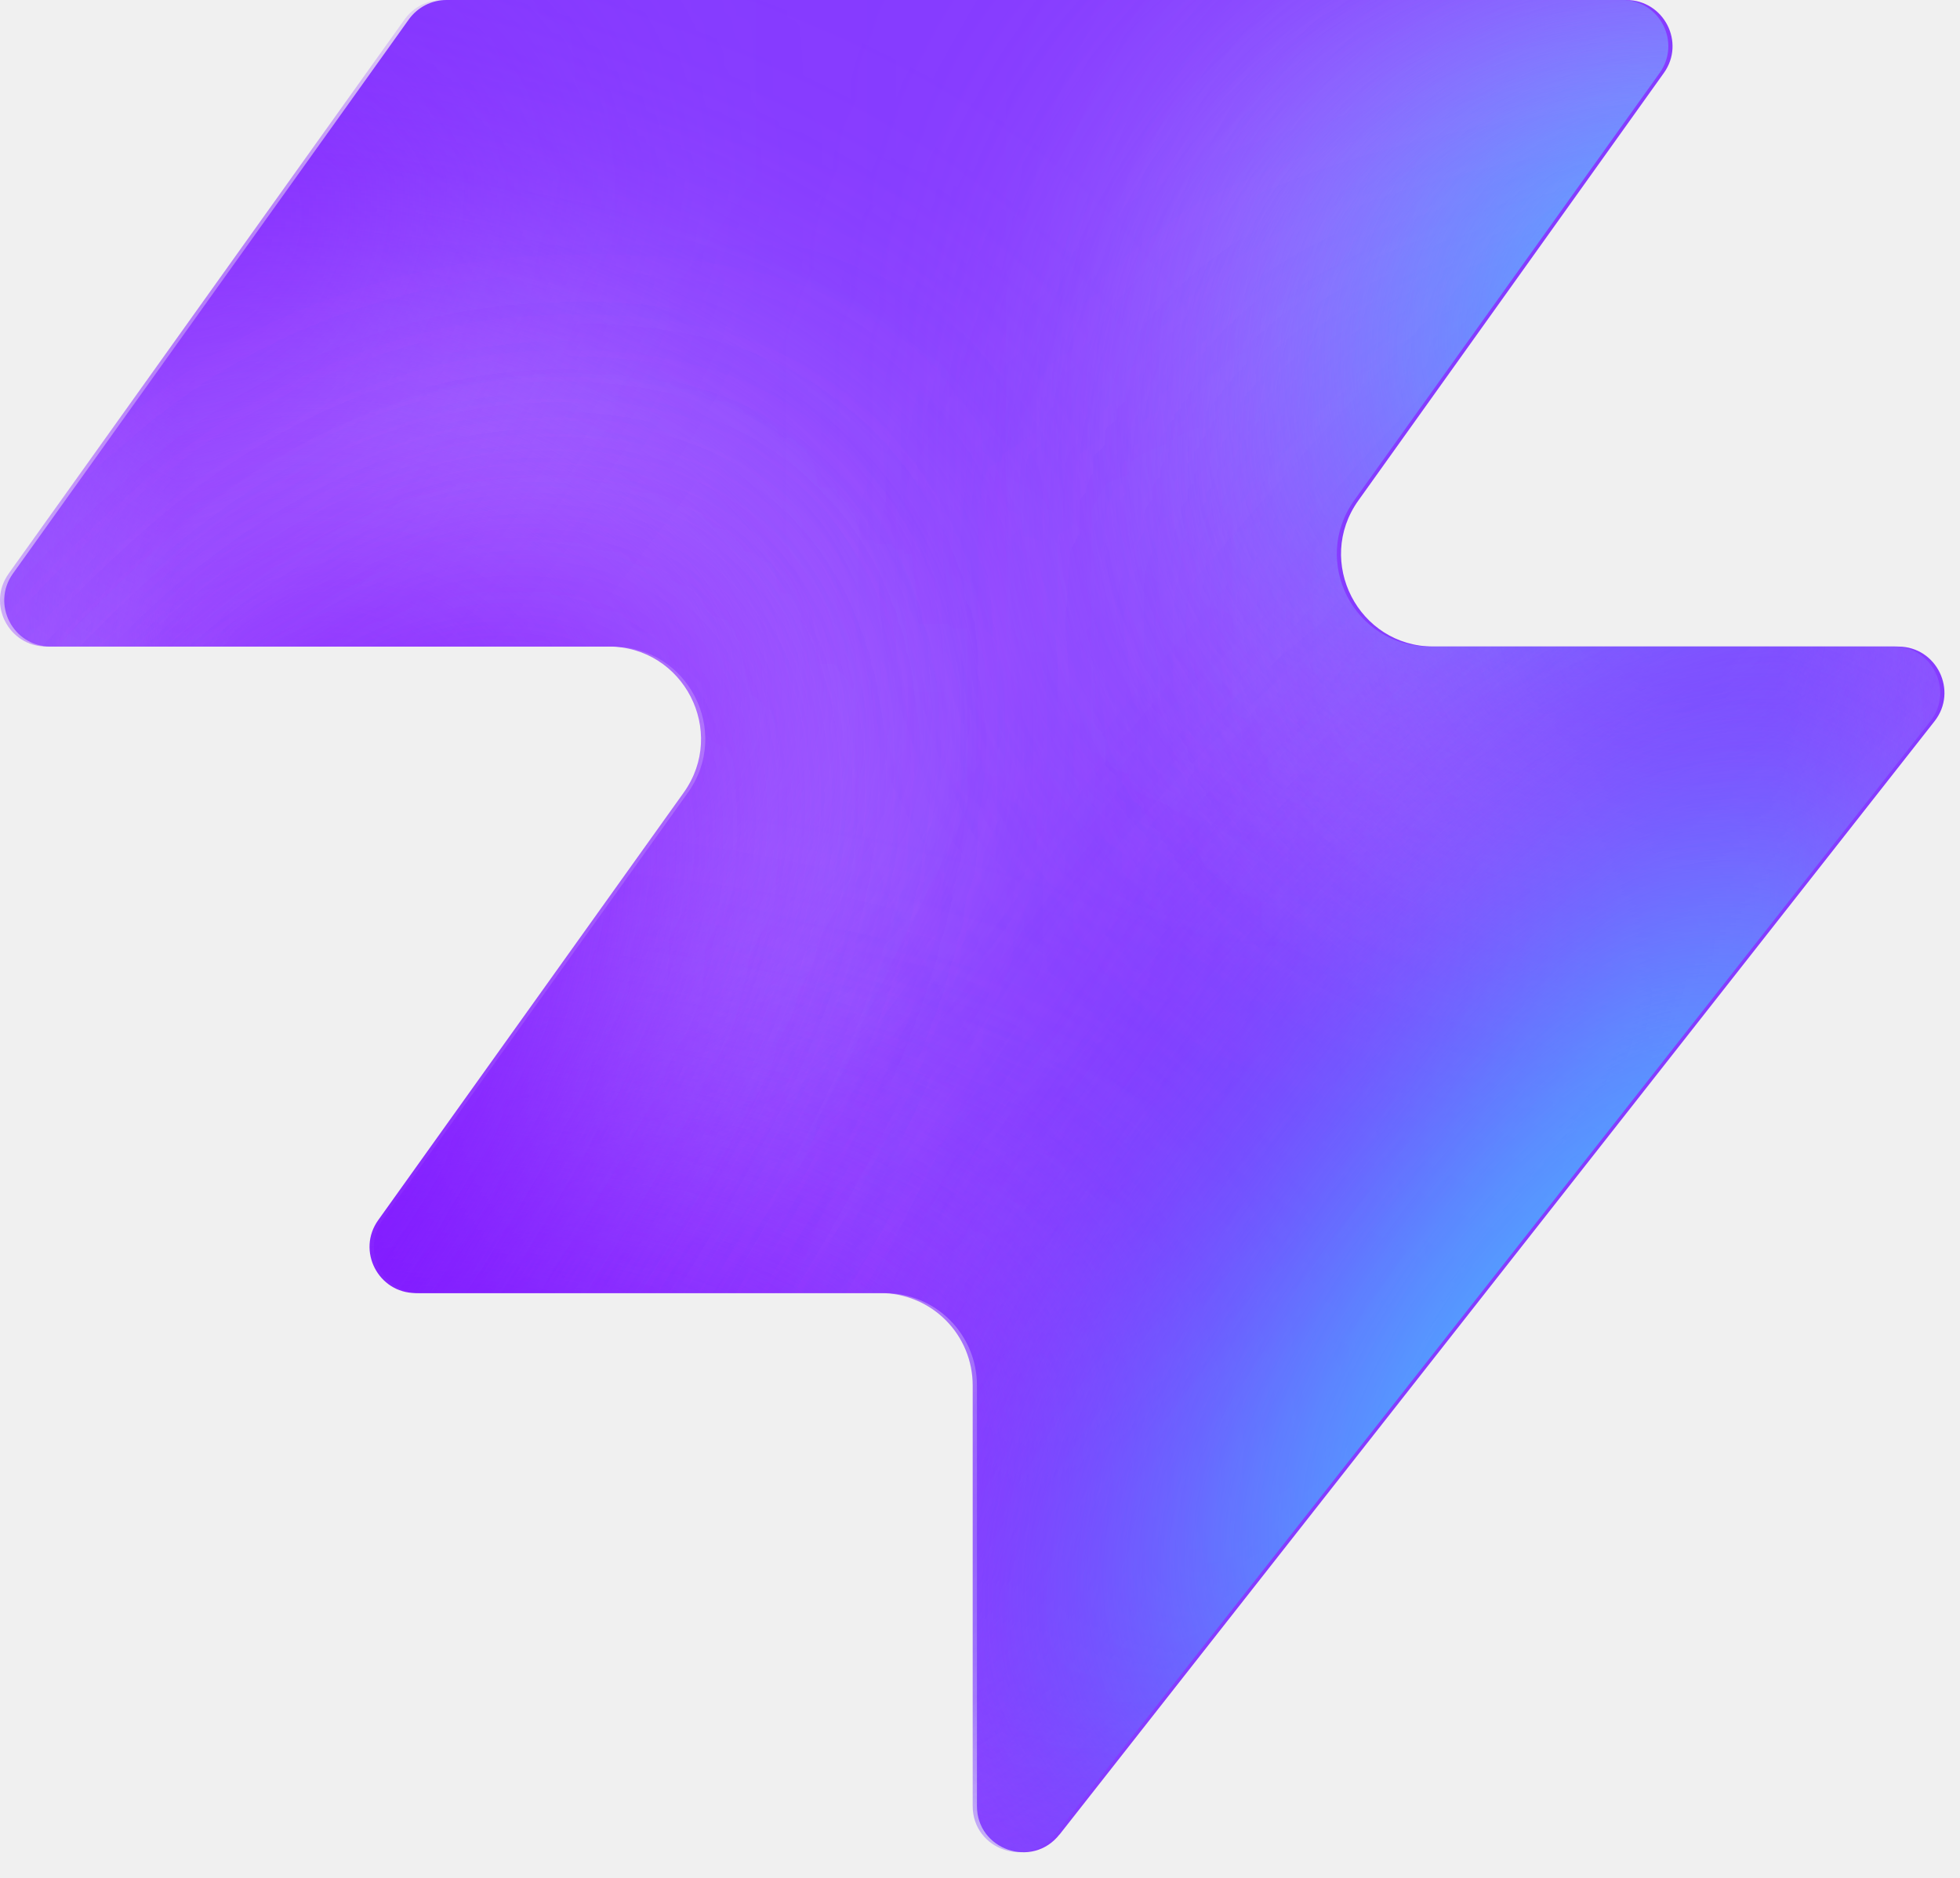
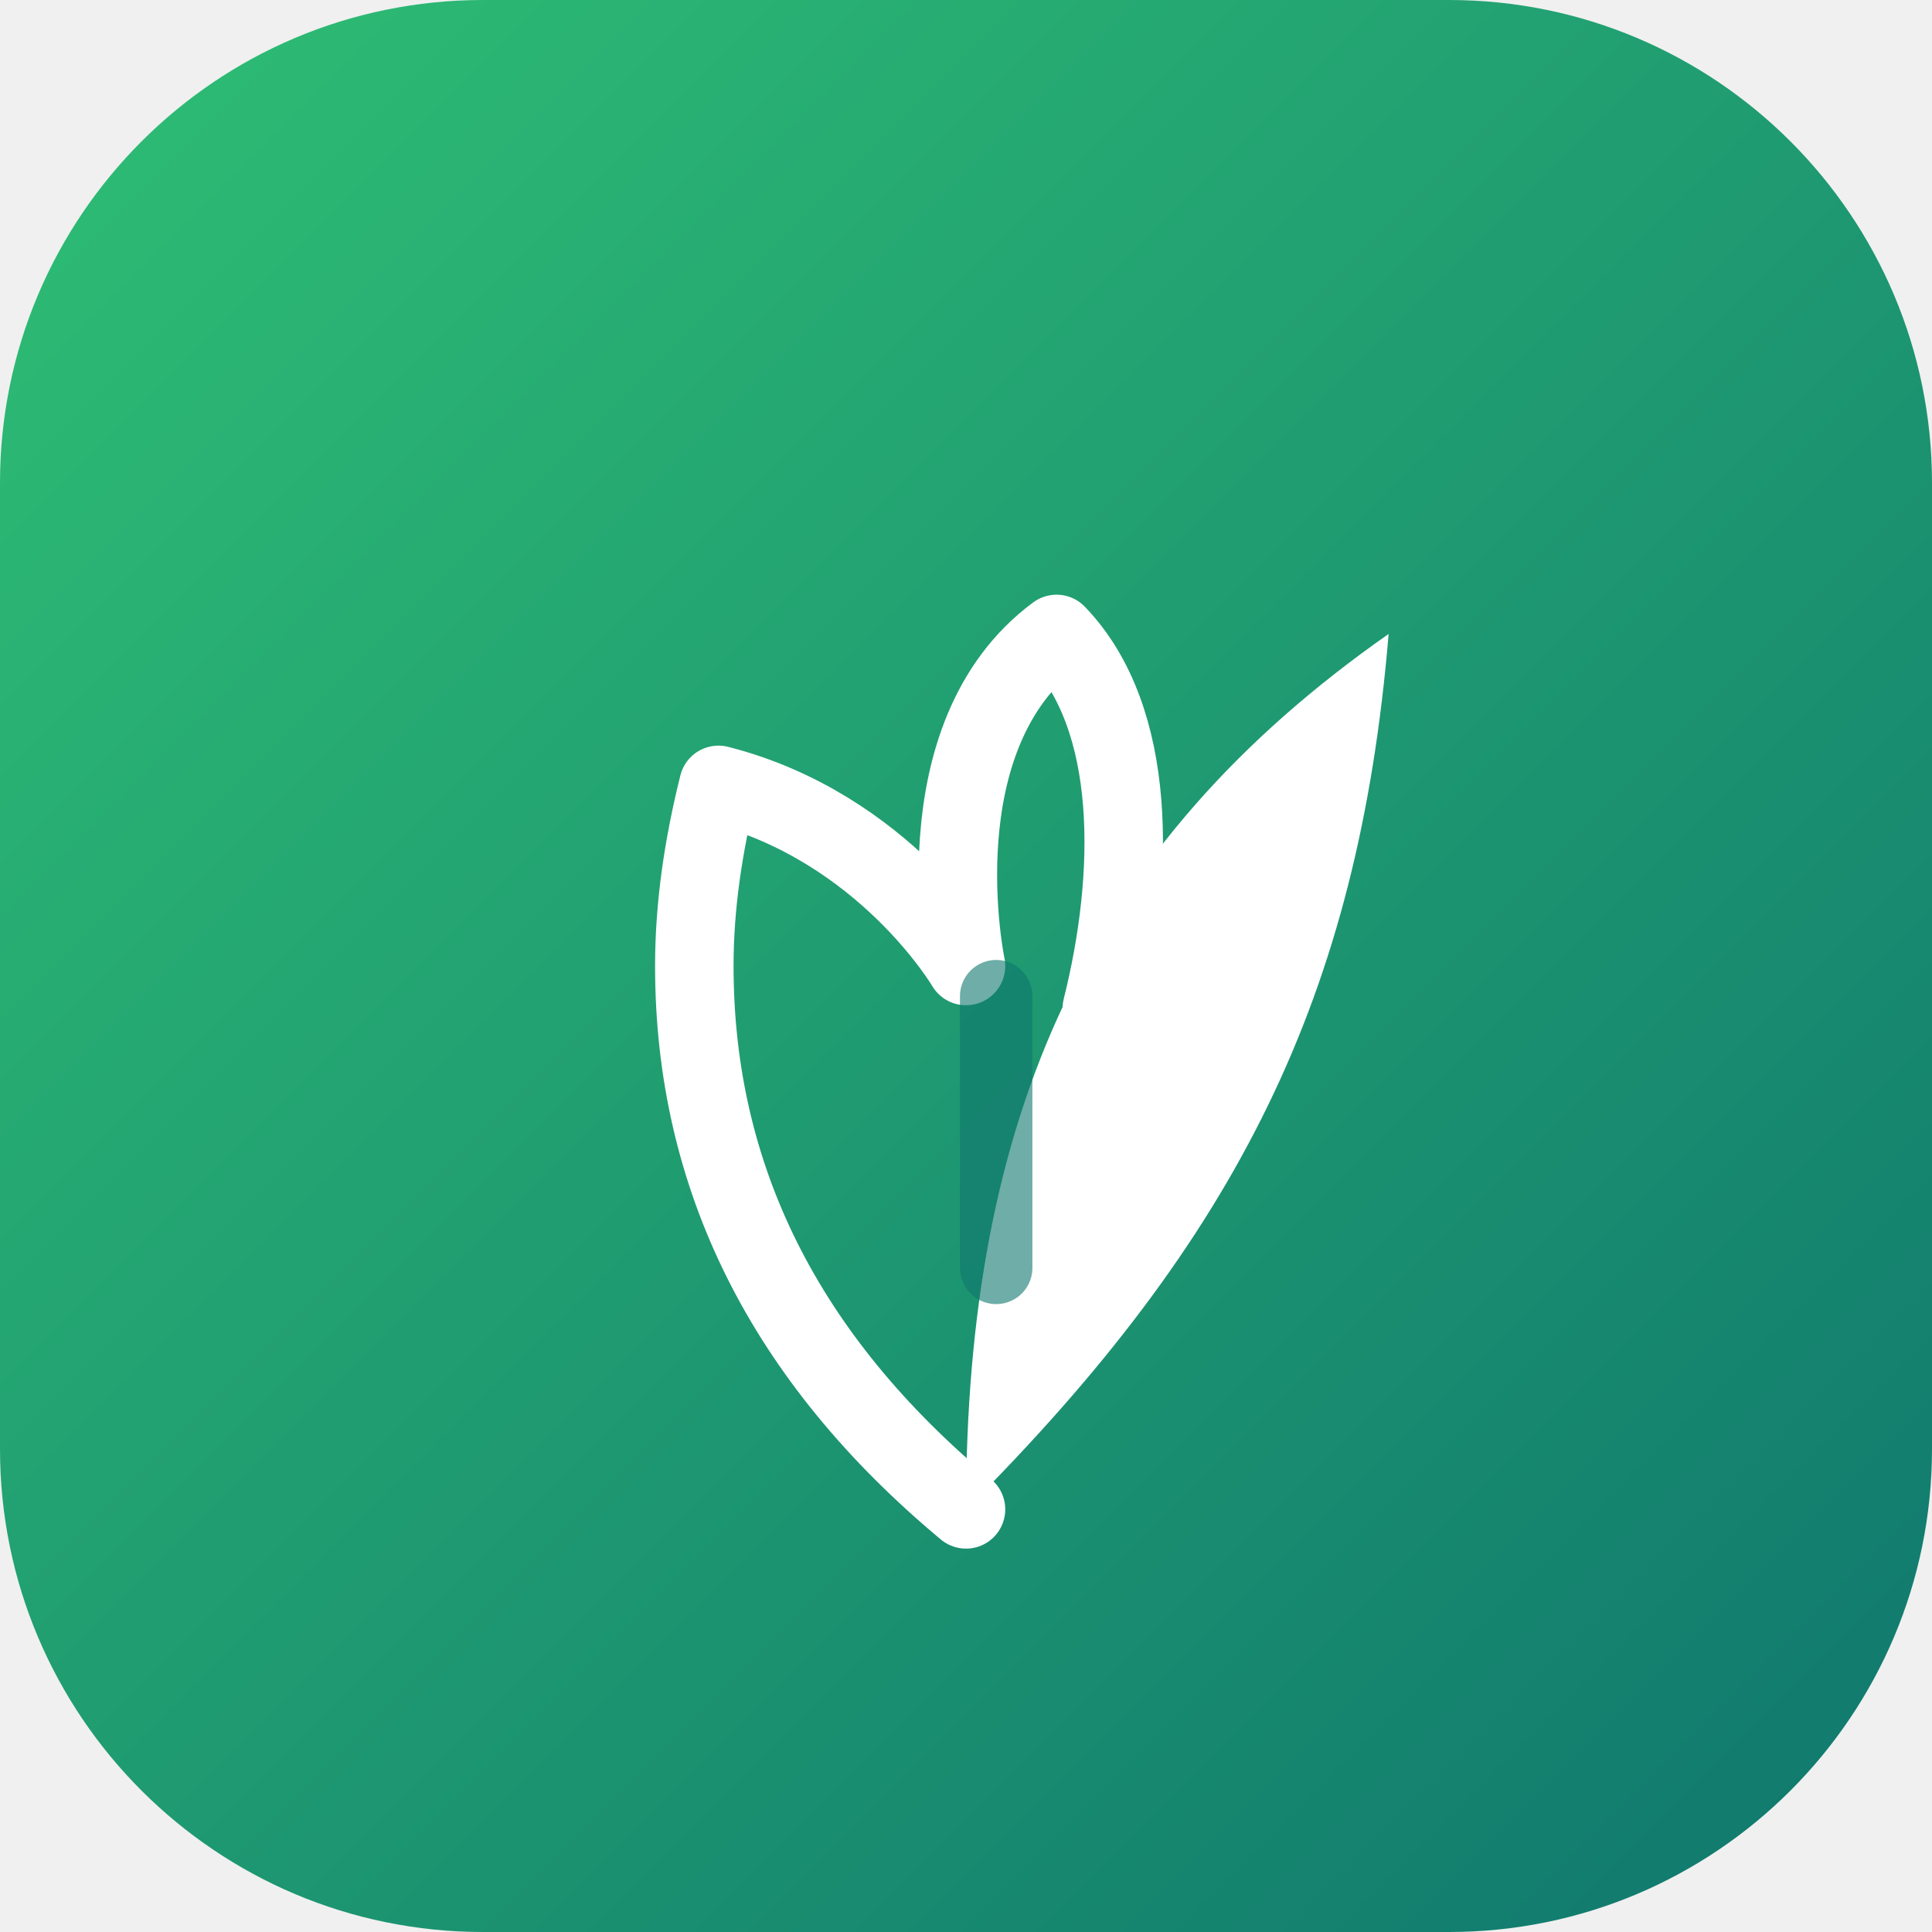
- <svg xmlns="http://www.w3.org/2000/svg" width="48" height="46" fill="none" viewBox="0 0 48 46">
-   <path fill="#863bff" d="M25.946 44.938c-.664.845-2.021.375-2.021-.698V33.937a2.26 2.26 0 0 0-2.262-2.262H10.287c-.92 0-1.456-1.04-.92-1.788l7.48-10.471c1.07-1.497 0-3.578-1.842-3.578H1.237c-.92 0-1.456-1.04-.92-1.788L10.013.474c.214-.297.556-.474.92-.474h28.894c.92 0 1.456 1.04.92 1.788l-7.48 10.471c-1.07 1.498 0 3.579 1.842 3.579h11.377c.943 0 1.473 1.088.89 1.83L25.947 44.94z" style="fill:#863bff;fill:color(display-p3 .525 .23 1);fill-opacity:1" />
-   <mask id="a" width="48" height="46" x="0" y="0" maskUnits="userSpaceOnUse" style="mask-type:alpha">
-     <path fill="#000" d="M25.842 44.938c-.664.844-2.021.375-2.021-.698V33.937a2.26 2.26 0 0 0-2.262-2.262H10.183c-.92 0-1.456-1.04-.92-1.788l7.48-10.471c1.07-1.498 0-3.579-1.842-3.579H1.133c-.92 0-1.456-1.04-.92-1.787L9.91.473c.214-.297.556-.474.92-.474h28.894c.92 0 1.456 1.04.92 1.788l-7.48 10.471c-1.07 1.498 0 3.578 1.842 3.578h11.377c.943 0 1.473 1.088.89 1.832L25.843 44.94z" style="fill:#000;fill-opacity:1" />
-   </mask>
-   <g mask="url(#a)">
-     <g filter="url(#b)">
-       <ellipse cx="5.508" cy="14.704" fill="#ede6ff" rx="5.508" ry="14.704" style="fill:#ede6ff;fill:color(display-p3 .927 .903 1);fill-opacity:1" transform="matrix(.00324 1 1 -.00324 -4.47 31.516)" />
-     </g>
-     <g filter="url(#c)">
-       <ellipse cx="10.399" cy="29.851" fill="#ede6ff" rx="10.399" ry="29.851" style="fill:#ede6ff;fill:color(display-p3 .927 .903 1);fill-opacity:1" transform="matrix(.00324 1 1 -.00324 -39.328 7.883)" />
-     </g>
-     <g filter="url(#d)">
-       <ellipse cx="5.508" cy="30.487" fill="#7e14ff" rx="5.508" ry="30.487" style="fill:#7e14ff;fill:color(display-p3 .492 .077 1);fill-opacity:1" transform="rotate(89.814 -25.913 -14.639)scale(1 -1)" />
-     </g>
-     <g filter="url(#e)">
-       <ellipse cx="5.508" cy="30.599" fill="#7e14ff" rx="5.508" ry="30.599" style="fill:#7e14ff;fill:color(display-p3 .492 .077 1);fill-opacity:1" transform="rotate(89.814 -32.644 -3.334)scale(1 -1)" />
-     </g>
-     <g filter="url(#f)">
-       <ellipse cx="5.508" cy="30.599" fill="#7e14ff" rx="5.508" ry="30.599" style="fill:#7e14ff;fill:color(display-p3 .492 .077 1);fill-opacity:1" transform="matrix(.00324 1 1 -.00324 -34.34 30.47)" />
-     </g>
-     <g filter="url(#g)">
-       <ellipse cx="14.072" cy="22.078" fill="#ede6ff" rx="14.072" ry="22.078" style="fill:#ede6ff;fill:color(display-p3 .927 .903 1);fill-opacity:1" transform="rotate(93.35 24.506 48.493)scale(-1 1)" />
-     </g>
-     <g filter="url(#h)">
-       <ellipse cx="3.47" cy="21.501" fill="#7e14ff" rx="3.47" ry="21.501" style="fill:#7e14ff;fill:color(display-p3 .492 .077 1);fill-opacity:1" transform="rotate(89.009 28.708 47.59)scale(-1 1)" />
-     </g>
-     <g filter="url(#i)">
-       <ellipse cx="3.47" cy="21.501" fill="#7e14ff" rx="3.47" ry="21.501" style="fill:#7e14ff;fill:color(display-p3 .492 .077 1);fill-opacity:1" transform="rotate(89.009 28.708 47.59)scale(-1 1)" />
-     </g>
-     <g filter="url(#j)">
-       <ellipse cx=".387" cy="8.972" fill="#7e14ff" rx="4.407" ry="29.108" style="fill:#7e14ff;fill:color(display-p3 .492 .077 1);fill-opacity:1" transform="rotate(39.51 .387 8.972)" />
-     </g>
-     <g filter="url(#k)">
-       <ellipse cx="47.523" cy="-6.092" fill="#7e14ff" rx="4.407" ry="29.108" style="fill:#7e14ff;fill:color(display-p3 .492 .077 1);fill-opacity:1" transform="rotate(37.892 47.523 -6.092)" />
-     </g>
-     <g filter="url(#l)">
-       <ellipse cx="41.412" cy="6.333" fill="#47bfff" rx="5.971" ry="9.665" style="fill:#47bfff;fill:color(display-p3 .28 .748 1);fill-opacity:1" transform="rotate(37.892 41.412 6.333)" />
-     </g>
-     <g filter="url(#m)">
-       <ellipse cx="-1.879" cy="38.332" fill="#7e14ff" rx="4.407" ry="29.108" style="fill:#7e14ff;fill:color(display-p3 .492 .077 1);fill-opacity:1" transform="rotate(37.892 -1.88 38.332)" />
-     </g>
-     <g filter="url(#n)">
-       <ellipse cx="-1.879" cy="38.332" fill="#7e14ff" rx="4.407" ry="29.108" style="fill:#7e14ff;fill:color(display-p3 .492 .077 1);fill-opacity:1" transform="rotate(37.892 -1.88 38.332)" />
-     </g>
-     <g filter="url(#o)">
-       <ellipse cx="35.651" cy="29.907" fill="#7e14ff" rx="4.407" ry="29.108" style="fill:#7e14ff;fill:color(display-p3 .492 .077 1);fill-opacity:1" transform="rotate(37.892 35.651 29.907)" />
-     </g>
-     <g filter="url(#p)">
-       <ellipse cx="38.418" cy="32.4" fill="#47bfff" rx="5.971" ry="15.297" style="fill:#47bfff;fill:color(display-p3 .28 .748 1);fill-opacity:1" transform="rotate(37.892 38.418 32.4)" />
-     </g>
-   </g>
+ <svg xmlns="http://www.w3.org/2000/svg" viewBox="0 0 64 64">
  <defs>
-     <filter id="b" width="60.045" height="41.654" x="-19.77" y="16.149" color-interpolation-filters="sRGB" filterUnits="userSpaceOnUse">
-       <feFlood flood-opacity="0" result="BackgroundImageFix" />
-       <feBlend in="SourceGraphic" in2="BackgroundImageFix" result="shape" />
-       <feGaussianBlur result="effect1_foregroundBlur_2002_17158" stdDeviation="7.659" />
-     </filter>
-     <filter id="c" width="90.34" height="51.437" x="-54.613" y="-7.533" color-interpolation-filters="sRGB" filterUnits="userSpaceOnUse">
-       <feFlood flood-opacity="0" result="BackgroundImageFix" />
-       <feBlend in="SourceGraphic" in2="BackgroundImageFix" result="shape" />
-       <feGaussianBlur result="effect1_foregroundBlur_2002_17158" stdDeviation="7.659" />
-     </filter>
-     <filter id="d" width="79.355" height="29.4" x="-49.64" y="2.03" color-interpolation-filters="sRGB" filterUnits="userSpaceOnUse">
-       <feFlood flood-opacity="0" result="BackgroundImageFix" />
-       <feBlend in="SourceGraphic" in2="BackgroundImageFix" result="shape" />
-       <feGaussianBlur result="effect1_foregroundBlur_2002_17158" stdDeviation="4.596" />
-     </filter>
-     <filter id="e" width="79.579" height="29.4" x="-45.045" y="20.029" color-interpolation-filters="sRGB" filterUnits="userSpaceOnUse">
-       <feFlood flood-opacity="0" result="BackgroundImageFix" />
-       <feBlend in="SourceGraphic" in2="BackgroundImageFix" result="shape" />
-       <feGaussianBlur result="effect1_foregroundBlur_2002_17158" stdDeviation="4.596" />
-     </filter>
-     <filter id="f" width="79.579" height="29.4" x="-43.513" y="21.178" color-interpolation-filters="sRGB" filterUnits="userSpaceOnUse">
-       <feFlood flood-opacity="0" result="BackgroundImageFix" />
-       <feBlend in="SourceGraphic" in2="BackgroundImageFix" result="shape" />
-       <feGaussianBlur result="effect1_foregroundBlur_2002_17158" stdDeviation="4.596" />
-     </filter>
-     <filter id="g" width="74.749" height="58.852" x="15.756" y="-17.901" color-interpolation-filters="sRGB" filterUnits="userSpaceOnUse">
-       <feFlood flood-opacity="0" result="BackgroundImageFix" />
-       <feBlend in="SourceGraphic" in2="BackgroundImageFix" result="shape" />
-       <feGaussianBlur result="effect1_foregroundBlur_2002_17158" stdDeviation="7.659" />
-     </filter>
-     <filter id="h" width="61.377" height="25.362" x="23.548" y="2.284" color-interpolation-filters="sRGB" filterUnits="userSpaceOnUse">
-       <feFlood flood-opacity="0" result="BackgroundImageFix" />
-       <feBlend in="SourceGraphic" in2="BackgroundImageFix" result="shape" />
-       <feGaussianBlur result="effect1_foregroundBlur_2002_17158" stdDeviation="4.596" />
-     </filter>
-     <filter id="i" width="61.377" height="25.362" x="23.548" y="2.284" color-interpolation-filters="sRGB" filterUnits="userSpaceOnUse">
-       <feFlood flood-opacity="0" result="BackgroundImageFix" />
-       <feBlend in="SourceGraphic" in2="BackgroundImageFix" result="shape" />
-       <feGaussianBlur result="effect1_foregroundBlur_2002_17158" stdDeviation="4.596" />
-     </filter>
-     <filter id="j" width="56.045" height="63.649" x="-27.636" y="-22.853" color-interpolation-filters="sRGB" filterUnits="userSpaceOnUse">
-       <feFlood flood-opacity="0" result="BackgroundImageFix" />
-       <feBlend in="SourceGraphic" in2="BackgroundImageFix" result="shape" />
-       <feGaussianBlur result="effect1_foregroundBlur_2002_17158" stdDeviation="4.596" />
-     </filter>
-     <filter id="k" width="54.814" height="64.646" x="20.116" y="-38.415" color-interpolation-filters="sRGB" filterUnits="userSpaceOnUse">
-       <feFlood flood-opacity="0" result="BackgroundImageFix" />
-       <feBlend in="SourceGraphic" in2="BackgroundImageFix" result="shape" />
-       <feGaussianBlur result="effect1_foregroundBlur_2002_17158" stdDeviation="4.596" />
-     </filter>
-     <filter id="l" width="33.541" height="35.313" x="24.641" y="-11.323" color-interpolation-filters="sRGB" filterUnits="userSpaceOnUse">
-       <feFlood flood-opacity="0" result="BackgroundImageFix" />
-       <feBlend in="SourceGraphic" in2="BackgroundImageFix" result="shape" />
-       <feGaussianBlur result="effect1_foregroundBlur_2002_17158" stdDeviation="4.596" />
-     </filter>
-     <filter id="m" width="54.814" height="64.646" x="-29.286" y="6.009" color-interpolation-filters="sRGB" filterUnits="userSpaceOnUse">
-       <feFlood flood-opacity="0" result="BackgroundImageFix" />
-       <feBlend in="SourceGraphic" in2="BackgroundImageFix" result="shape" />
-       <feGaussianBlur result="effect1_foregroundBlur_2002_17158" stdDeviation="4.596" />
-     </filter>
-     <filter id="n" width="54.814" height="64.646" x="-29.286" y="6.009" color-interpolation-filters="sRGB" filterUnits="userSpaceOnUse">
-       <feFlood flood-opacity="0" result="BackgroundImageFix" />
-       <feBlend in="SourceGraphic" in2="BackgroundImageFix" result="shape" />
-       <feGaussianBlur result="effect1_foregroundBlur_2002_17158" stdDeviation="4.596" />
-     </filter>
-     <filter id="o" width="54.814" height="64.646" x="8.244" y="-2.416" color-interpolation-filters="sRGB" filterUnits="userSpaceOnUse">
-       <feFlood flood-opacity="0" result="BackgroundImageFix" />
-       <feBlend in="SourceGraphic" in2="BackgroundImageFix" result="shape" />
-       <feGaussianBlur result="effect1_foregroundBlur_2002_17158" stdDeviation="4.596" />
-     </filter>
-     <filter id="p" width="39.409" height="43.623" x="18.713" y="10.588" color-interpolation-filters="sRGB" filterUnits="userSpaceOnUse">
-       <feFlood flood-opacity="0" result="BackgroundImageFix" />
-       <feBlend in="SourceGraphic" in2="BackgroundImageFix" result="shape" />
-       <feGaussianBlur result="effect1_foregroundBlur_2002_17158" stdDeviation="4.596" />
-     </filter>
+     <linearGradient id="g" x1="0" y1="0" x2="1" y2="1">
+       <stop offset="0" stop-color="#2fbf74" />
+       <stop offset="1" stop-color="#0f766e" />
+     </linearGradient>
  </defs>
+   <rect width="64" height="64" rx="16" fill="url(#g)" />
+   <path d="M32 50c0-13 4-22 14-29-1 12-5 20-14 29Z" fill="#fff" />
+   <path d="M32 50c-6-5-9-11-9-18 0-2 .3-4 .8-6 5.5 1.4 8.2 6 8.2 6s-1.6-7.6 3-11c2.7 2.8 2.6 8 1.5 12.4" fill="none" stroke="#fff" stroke-width="2.6" stroke-linecap="round" stroke-linejoin="round" />
+   <path d="M33 42v-9" stroke="#0f766e" stroke-width="2.4" stroke-linecap="round" opacity=".6" />
</svg>
